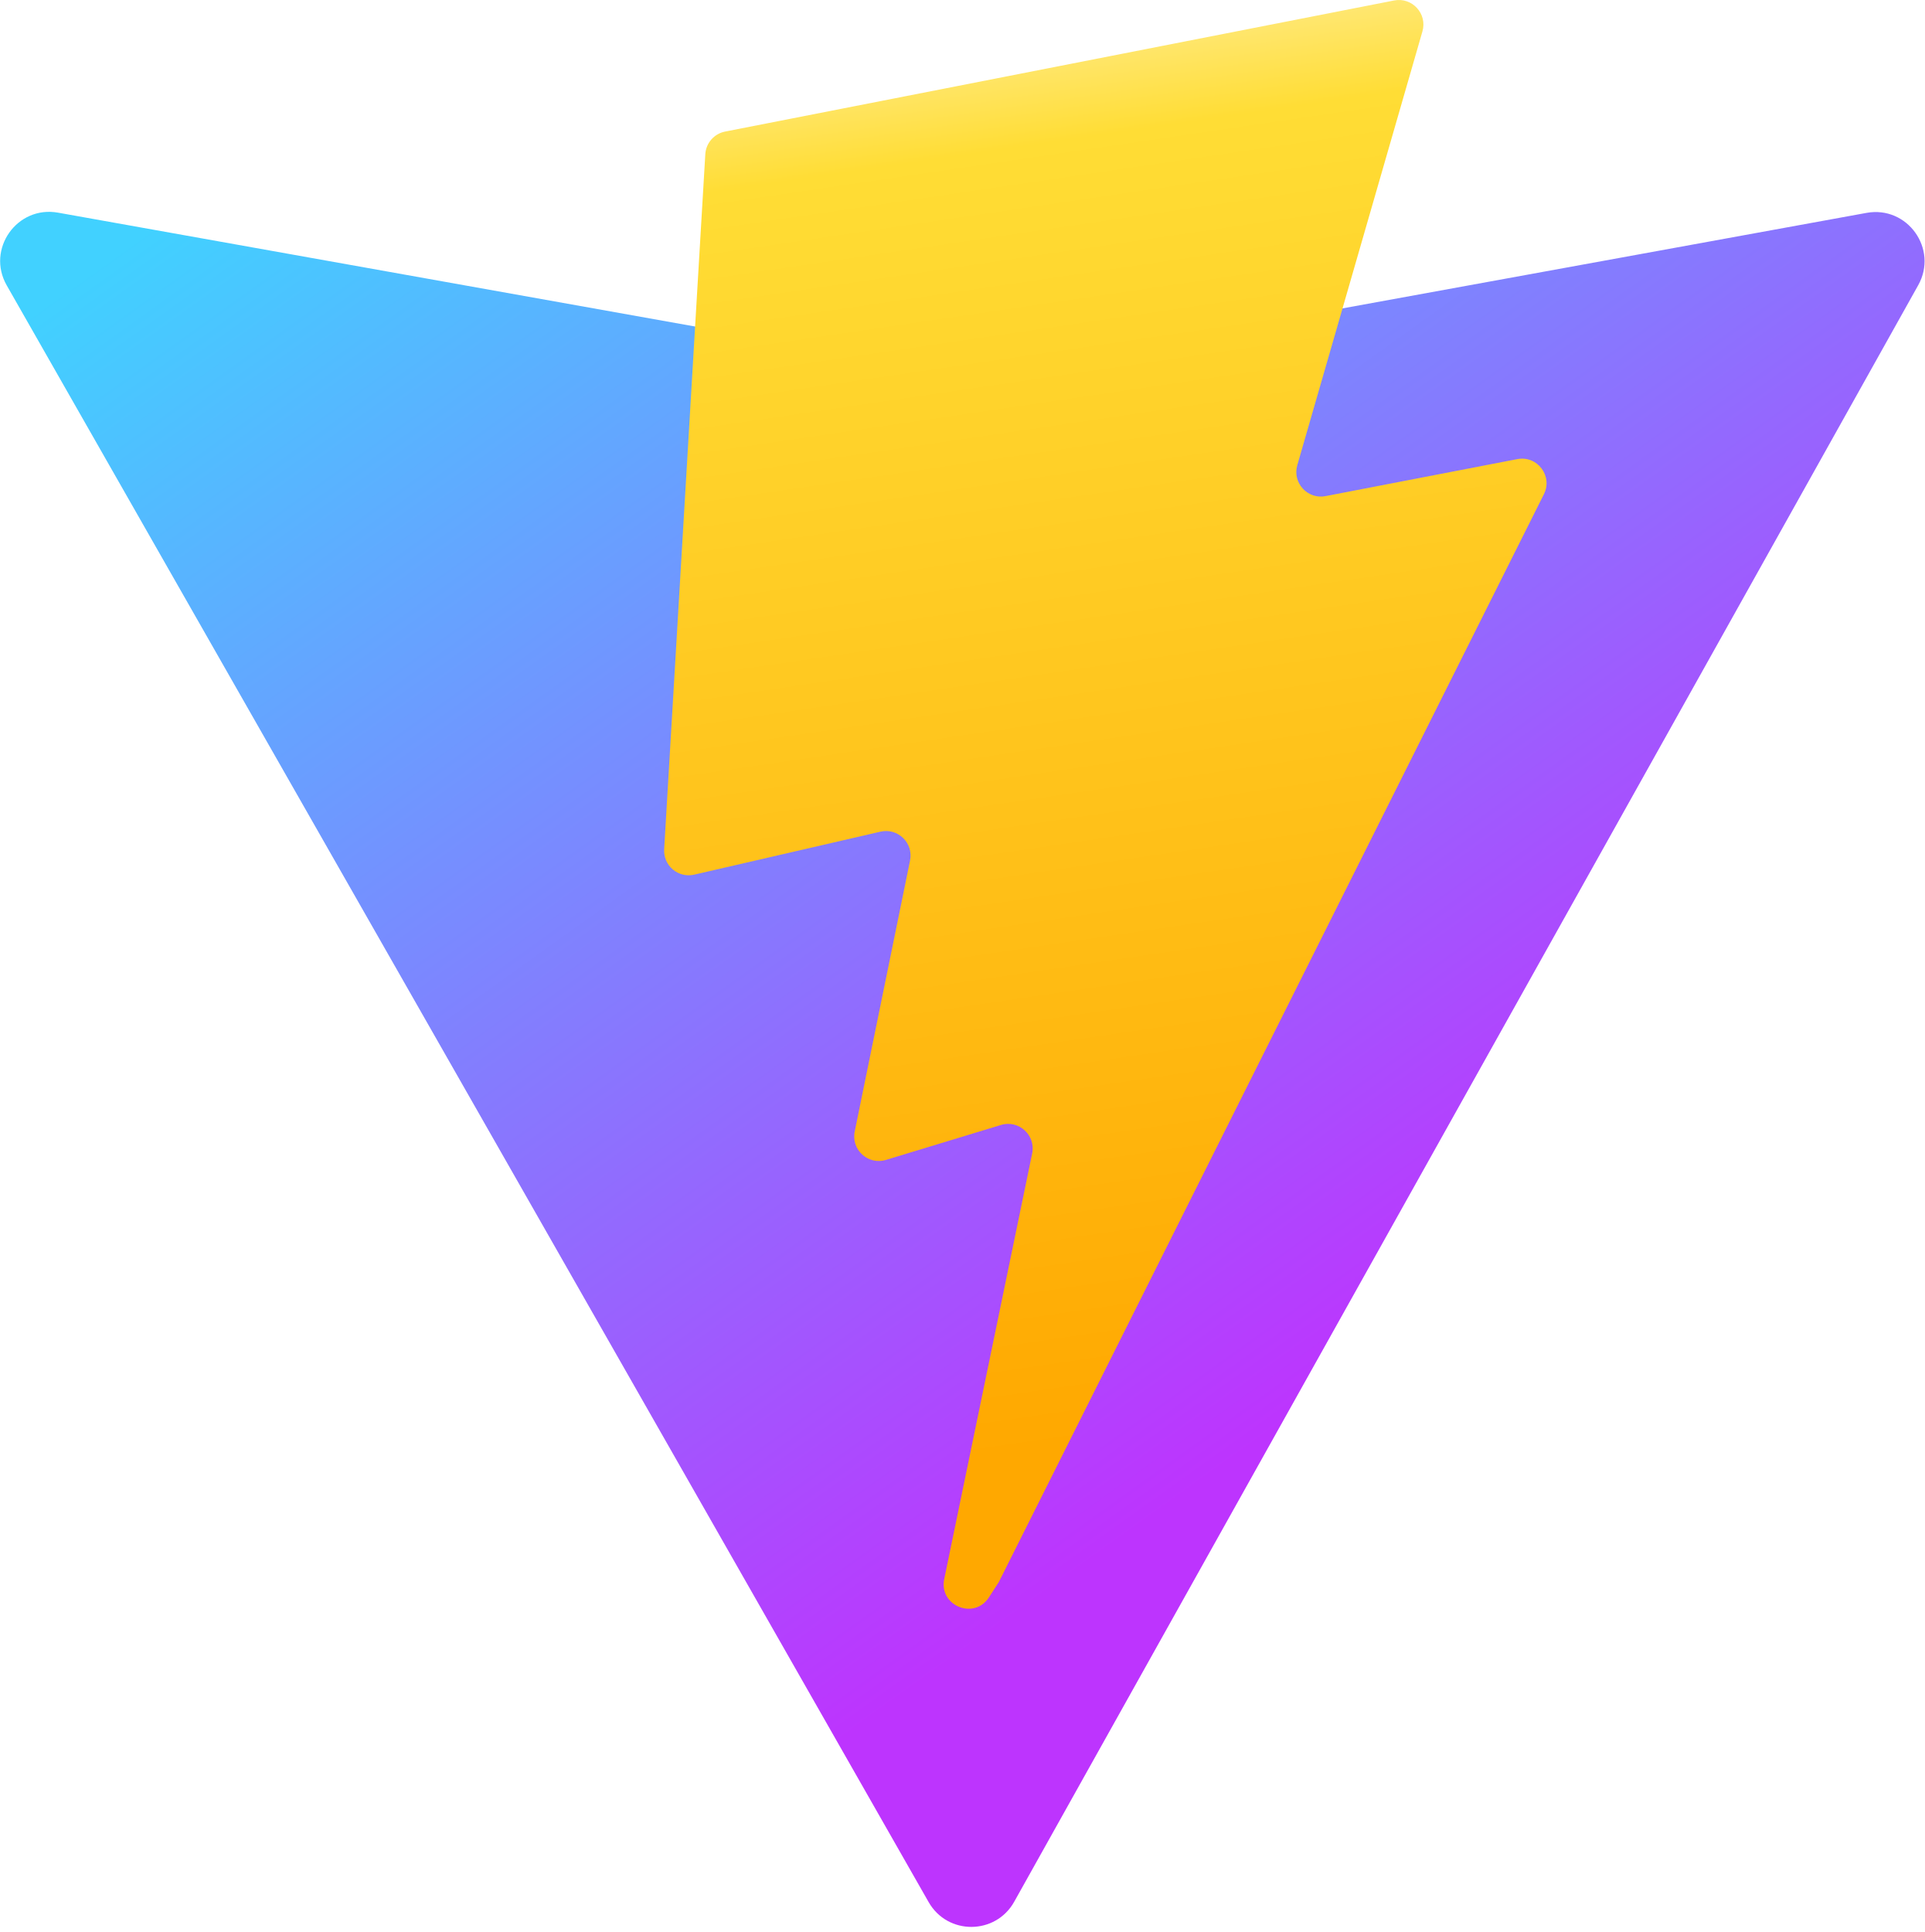
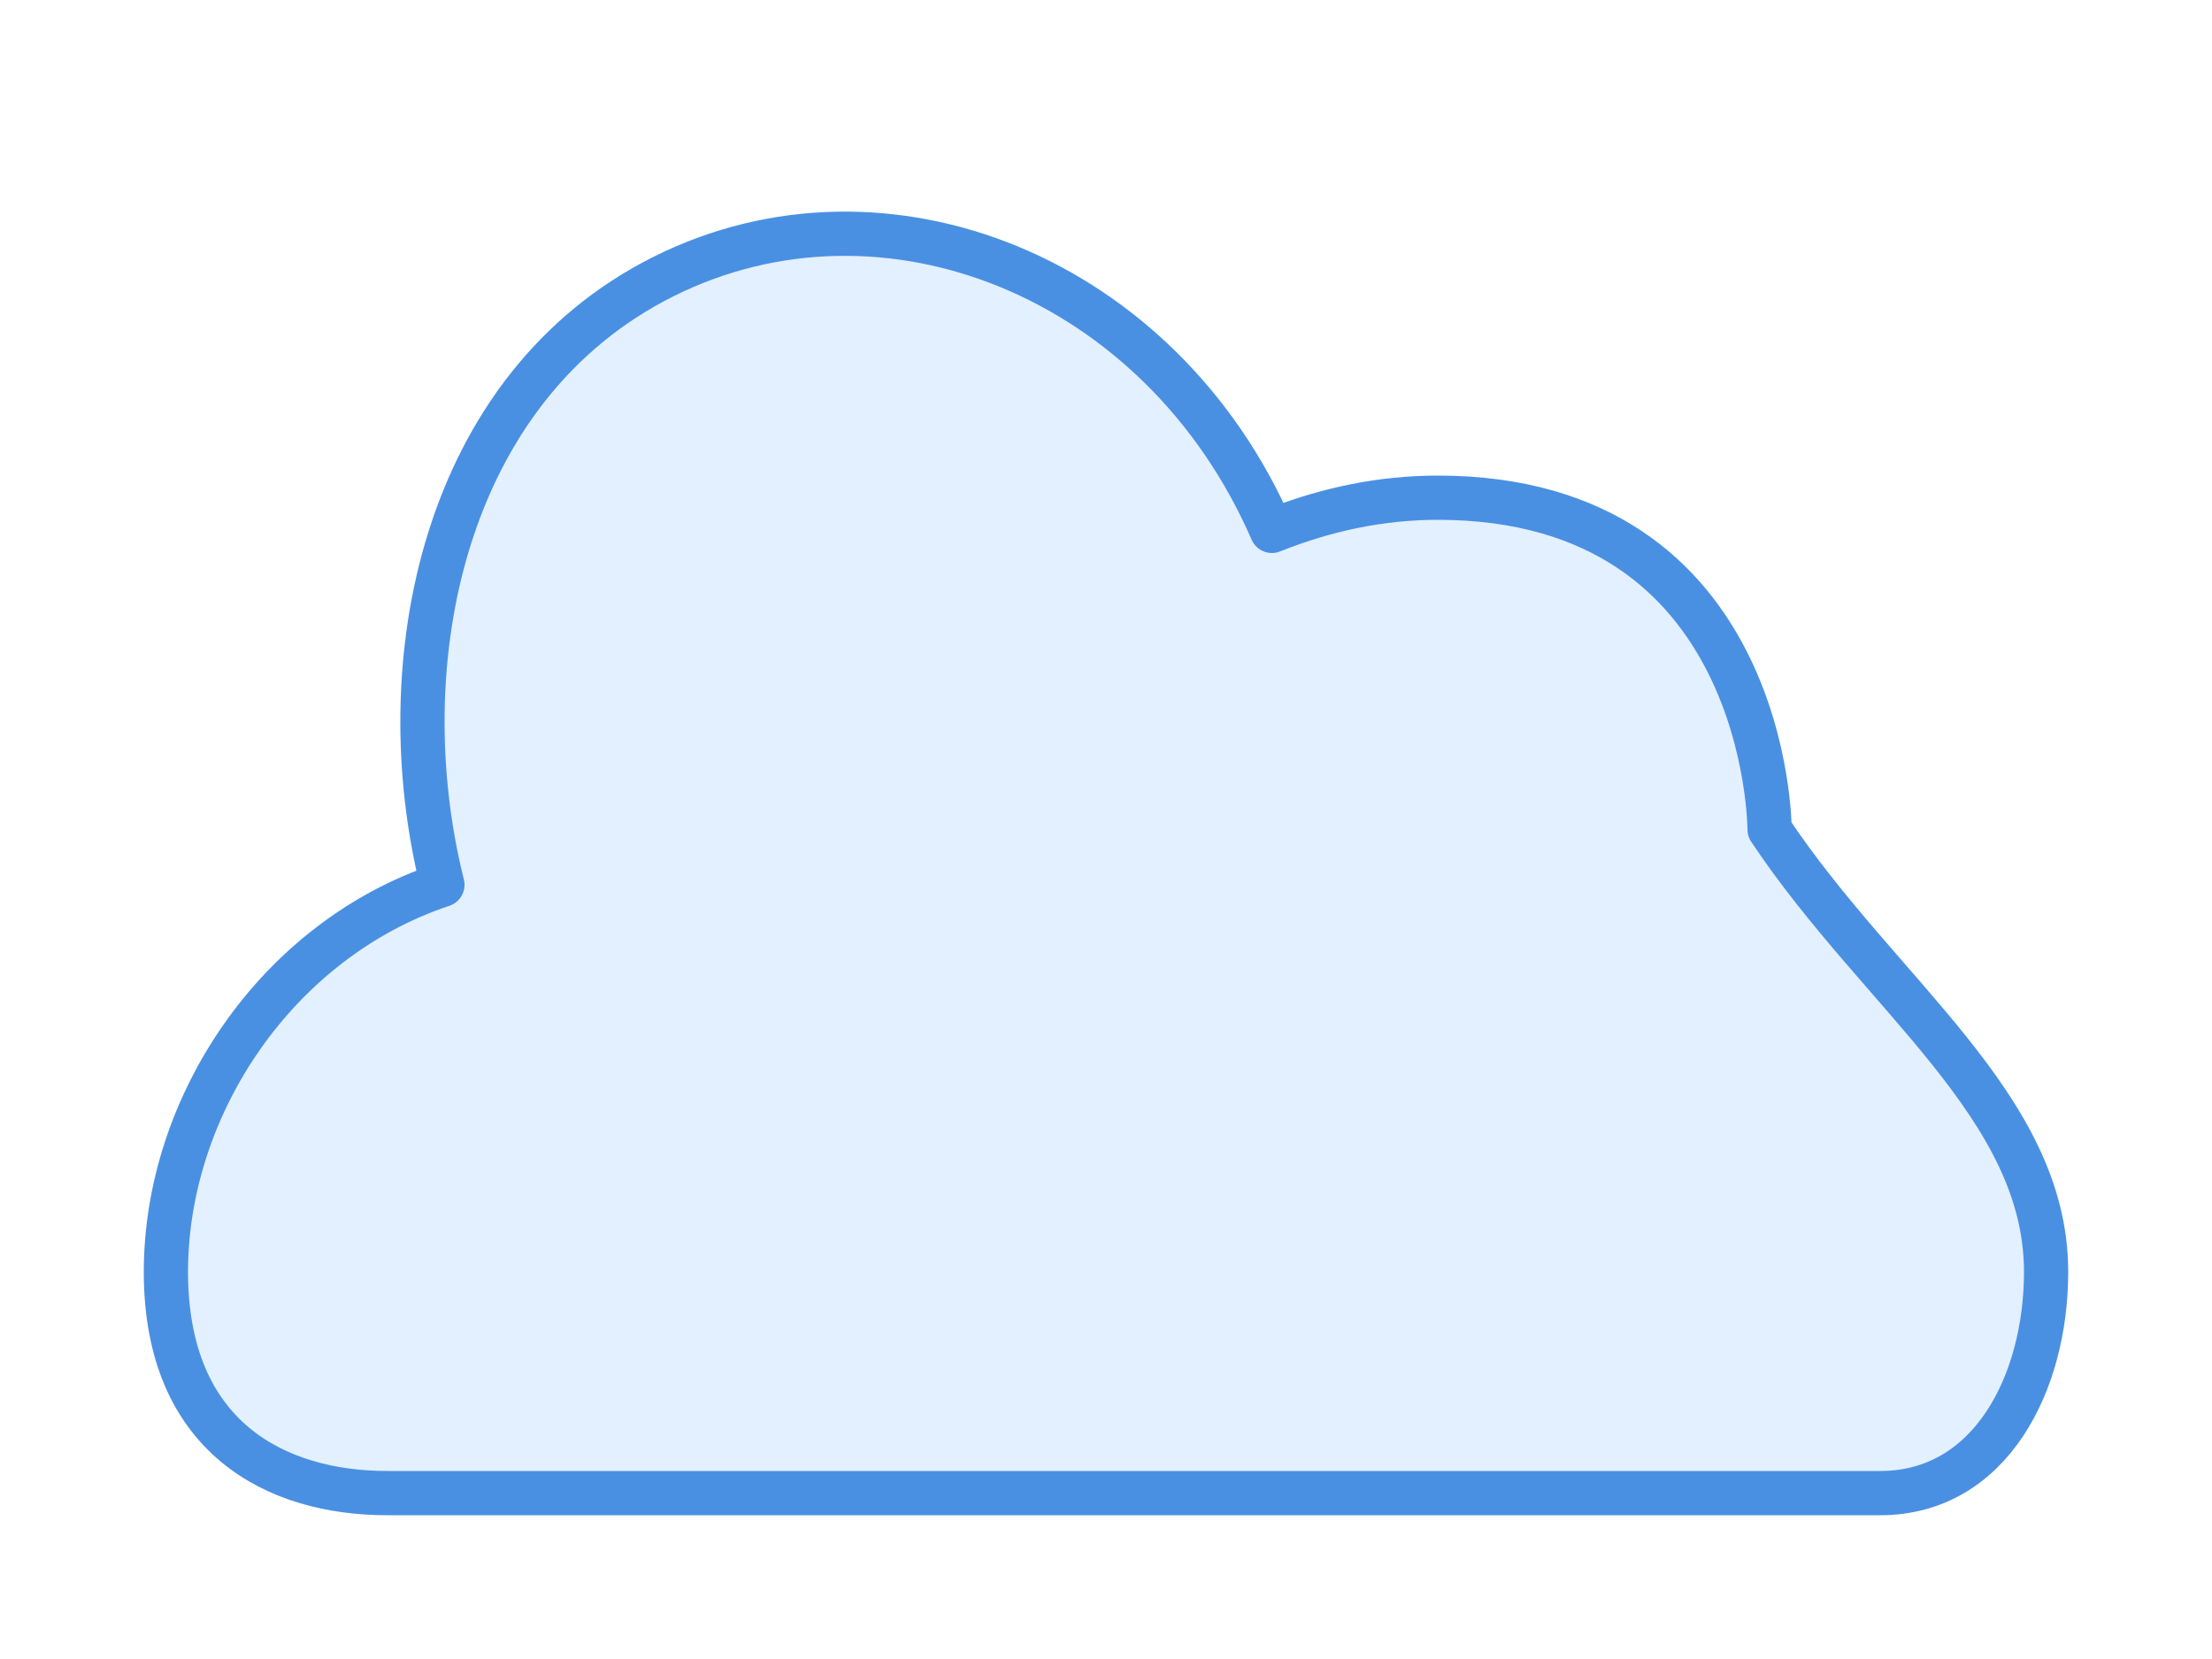
- <svg xmlns="http://www.w3.org/2000/svg" aria-hidden="true" role="img" class="iconify iconify--logos" width="31.88" height="32" preserveAspectRatio="xMidYMid meet" viewBox="0 0 256 257">
-   <defs>
-     <linearGradient id="IconifyId1813088fe1fbc01fb466" x1="-.828%" x2="57.636%" y1="7.652%" y2="78.411%">
-       <stop offset="0%" stop-color="#41D1FF" />
-       <stop offset="100%" stop-color="#BD34FE" />
-     </linearGradient>
-     <linearGradient id="IconifyId1813088fe1fbc01fb467" x1="43.376%" x2="50.316%" y1="2.242%" y2="89.03%">
-       <stop offset="0%" stop-color="#FFEA83" />
-       <stop offset="8.333%" stop-color="#FFDD35" />
-       <stop offset="100%" stop-color="#FFA800" />
-     </linearGradient>
-   </defs>
-   <path fill="url(#IconifyId1813088fe1fbc01fb466)" d="M255.153 37.938L134.897 252.976c-2.483 4.44-8.862 4.466-11.382.048L.875 37.958c-2.746-4.814 1.371-10.646 6.827-9.67l120.385 21.517a6.537 6.537 0 0 0 2.322-.004l117.867-21.483c5.438-.991 9.574 4.796 6.877 9.62Z" />
-   <path fill="url(#IconifyId1813088fe1fbc01fb467)" d="M185.432.063L96.44 17.501a3.268 3.268 0 0 0-2.634 3.014l-5.474 92.456a3.268 3.268 0 0 0 3.997 3.378l24.777-5.718c2.318-.535 4.413 1.507 3.936 3.838l-7.361 36.047c-.495 2.426 1.782 4.5 4.151 3.78l15.304-4.649c2.372-.72 4.652 1.36 4.15 3.788l-11.698 56.621c-.732 3.542 3.979 5.473 5.943 2.437l1.313-2.028l72.516-144.72c1.215-2.423-.88-5.186-3.54-4.672l-25.505 4.922c-2.396.462-4.435-1.77-3.759-4.114l16.646-57.705c.677-2.35-1.37-4.583-3.769-4.113Z" />
+ <svg xmlns="http://www.w3.org/2000/svg" viewBox="0 0 200 150" width="200" height="150">
+   <path d="M160,75        C160,75 160,45 130,45        C125,45 120,46 115,48        C105,25 80,15 60,25        C40,35 35,60 40,80        C25,85 15,100 15,115        C15,130 25,135 35,135        L170,135        C180,135 185,125 185,115        C185,100 170,90 160,75 Z" fill="#E2F0FF" stroke="#4A90E2" stroke-width="4" stroke-linejoin="round" />
</svg>
